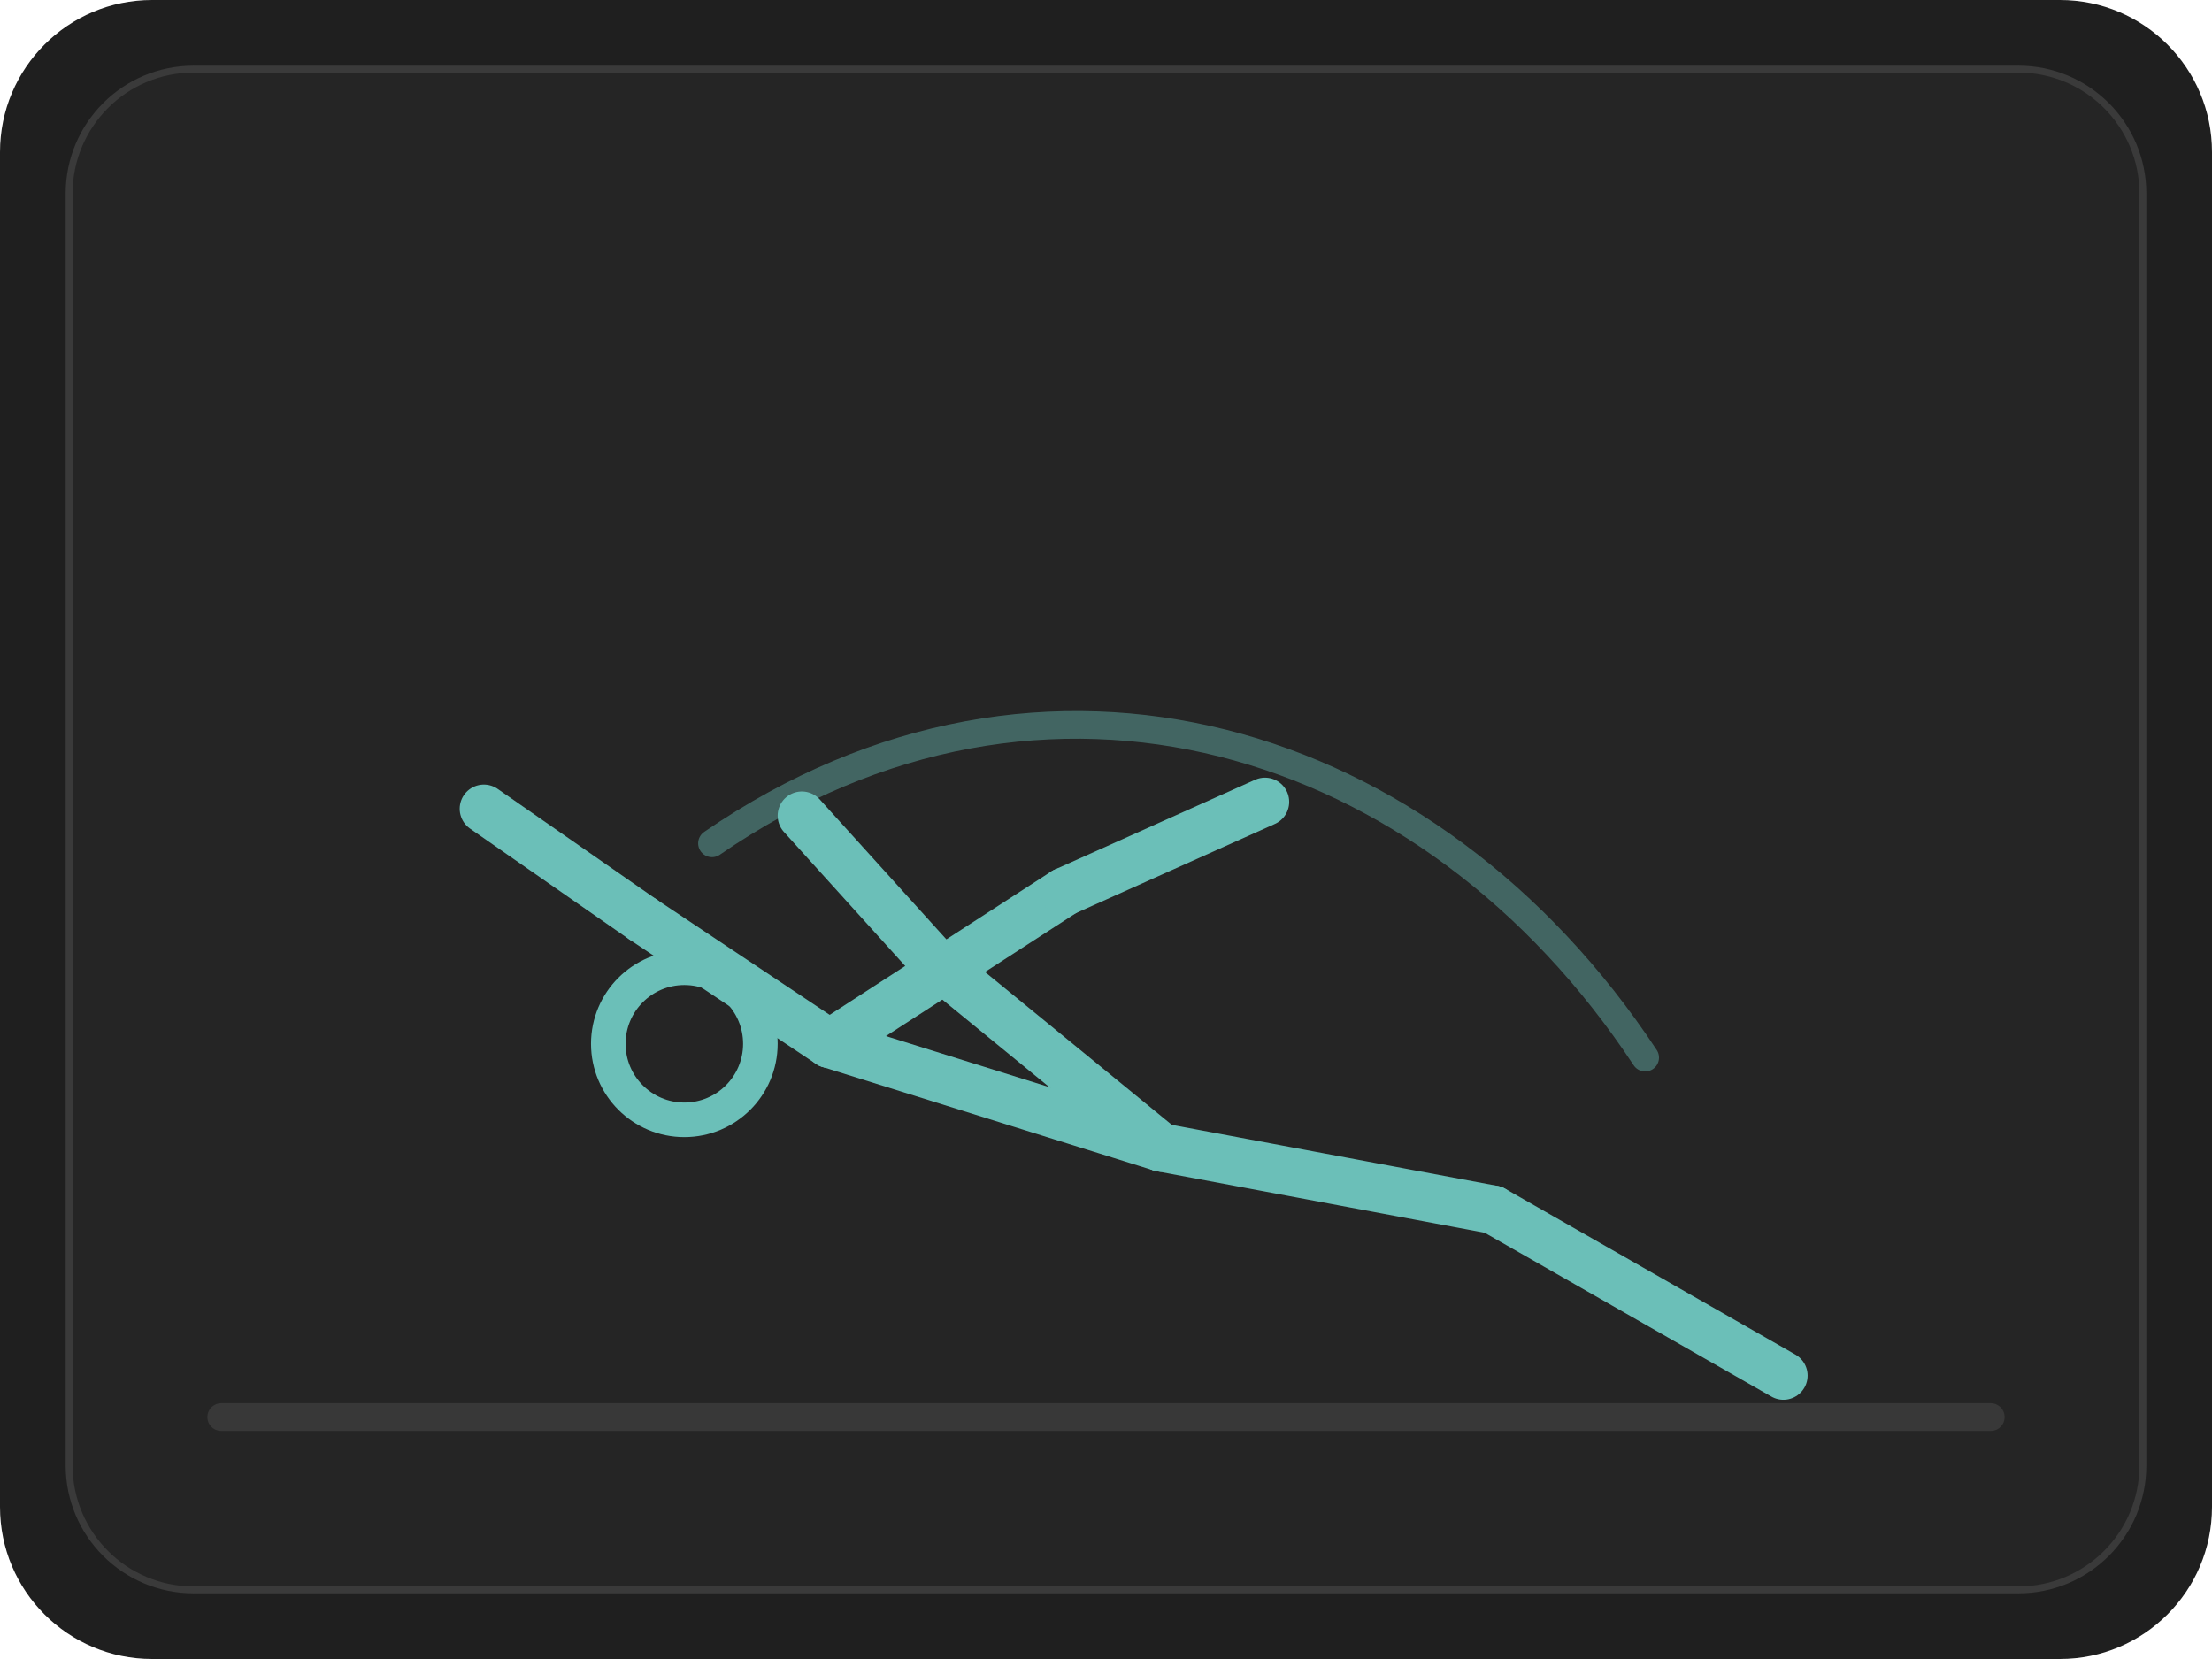
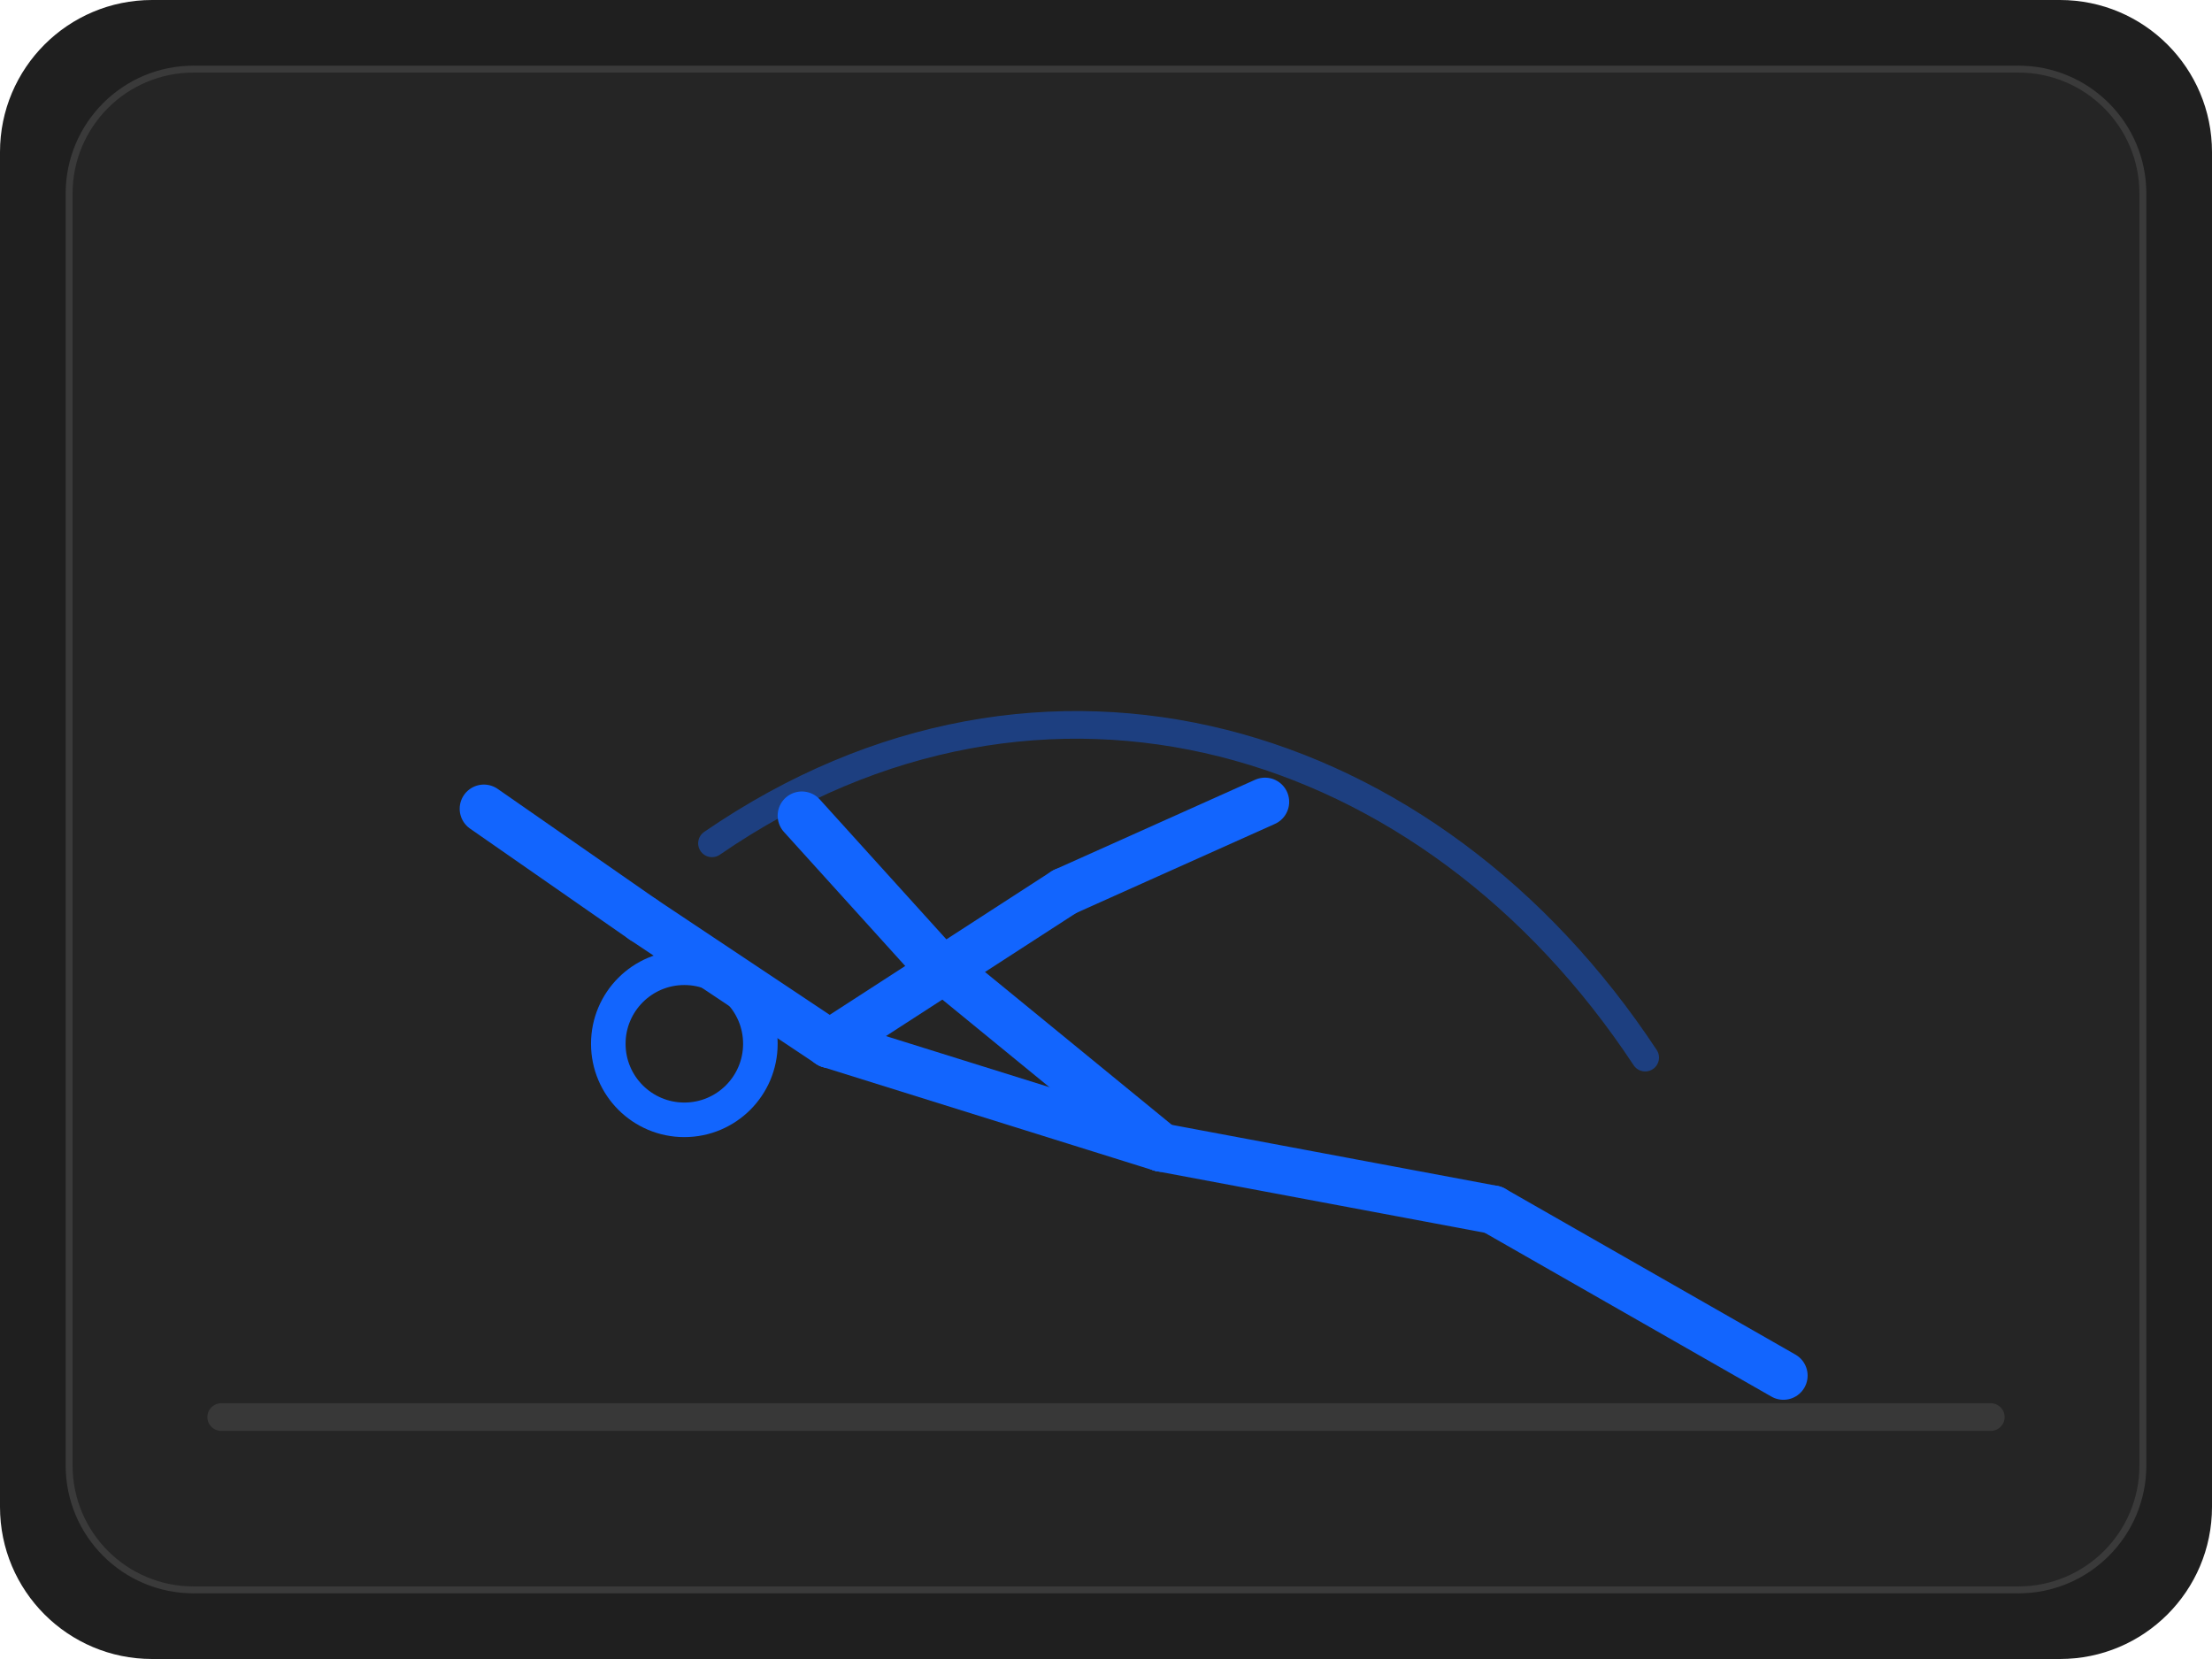
<svg xmlns="http://www.w3.org/2000/svg" width="320" height="240" viewBox="0 0 320 240" fill="none">
  <rect width="320" height="240" rx="22" fill="#1f1f1f" />
  <rect x="10" y="10" width="300" height="220" rx="18" fill="#252525" stroke="#3a3a3a" />
  <line x1="32" y1="205" x2="288" y2="205" stroke="#3a3a3a" stroke-width="4" stroke-linecap="round" opacity="0.9" />
-   <path d="M103 122 C151 89 207 106 238 153" fill="none" stroke="#6bbfb8" stroke-width="4" stroke-linecap="round" stroke-linejoin="round" opacity="0.42" />
-   <circle cx="99" cy="151" r="11" fill="#252525" stroke="#6bbfb8" stroke-width="5" />
-   <line x1="120" y1="151" x2="168" y2="166" stroke="#6bbfb8" stroke-width="7" stroke-linecap="round" opacity="1" />
-   <line x1="120" y1="151" x2="154" y2="129" stroke="#6bbfb8" stroke-width="7" stroke-linecap="round" opacity="1" />
-   <line x1="154" y1="129" x2="183" y2="116" stroke="#6bbfb8" stroke-width="7" stroke-linecap="round" opacity="1" />
-   <line x1="120" y1="151" x2="93" y2="133" stroke="#6bbfb8" stroke-width="7" stroke-linecap="round" opacity="1" />
-   <line x1="93" y1="133" x2="70" y2="117" stroke="#6bbfb8" stroke-width="7" stroke-linecap="round" opacity="1" />
-   <line x1="168" y1="166" x2="135" y2="139" stroke="#6bbfb8" stroke-width="7" stroke-linecap="round" opacity="1" />
-   <line x1="135" y1="139" x2="116" y2="118" stroke="#6bbfb8" stroke-width="7" stroke-linecap="round" opacity="1" />
-   <line x1="168" y1="166" x2="216" y2="175" stroke="#6bbfb8" stroke-width="7" stroke-linecap="round" opacity="1" />
-   <line x1="216" y1="175" x2="258" y2="199" stroke="#6bbfb8" stroke-width="7" stroke-linecap="round" opacity="1" />
+   <path d="M103 122 C151 89 207 106 238 153" fill="none" stroke="#1265fe" stroke-width="4" stroke-linecap="round" stroke-linejoin="round" opacity="0.42" />
+   <circle cx="99" cy="151" r="11" fill="#252525" stroke="#1265fe" stroke-width="5" />
+   <line x1="120" y1="151" x2="168" y2="166" stroke="#1265fe" stroke-width="7" stroke-linecap="round" opacity="1" />
+   <line x1="120" y1="151" x2="154" y2="129" stroke="#1265fe" stroke-width="7" stroke-linecap="round" opacity="1" />
+   <line x1="154" y1="129" x2="183" y2="116" stroke="#1265fe" stroke-width="7" stroke-linecap="round" opacity="1" />
+   <line x1="120" y1="151" x2="93" y2="133" stroke="#1265fe" stroke-width="7" stroke-linecap="round" opacity="1" />
+   <line x1="93" y1="133" x2="70" y2="117" stroke="#1265fe" stroke-width="7" stroke-linecap="round" opacity="1" />
+   <line x1="168" y1="166" x2="135" y2="139" stroke="#1265fe" stroke-width="7" stroke-linecap="round" opacity="1" />
+   <line x1="135" y1="139" x2="116" y2="118" stroke="#1265fe" stroke-width="7" stroke-linecap="round" opacity="1" />
+   <line x1="168" y1="166" x2="216" y2="175" stroke="#1265fe" stroke-width="7" stroke-linecap="round" opacity="1" />
+   <line x1="216" y1="175" x2="258" y2="199" stroke="#1265fe" stroke-width="7" stroke-linecap="round" opacity="1" />
</svg>
